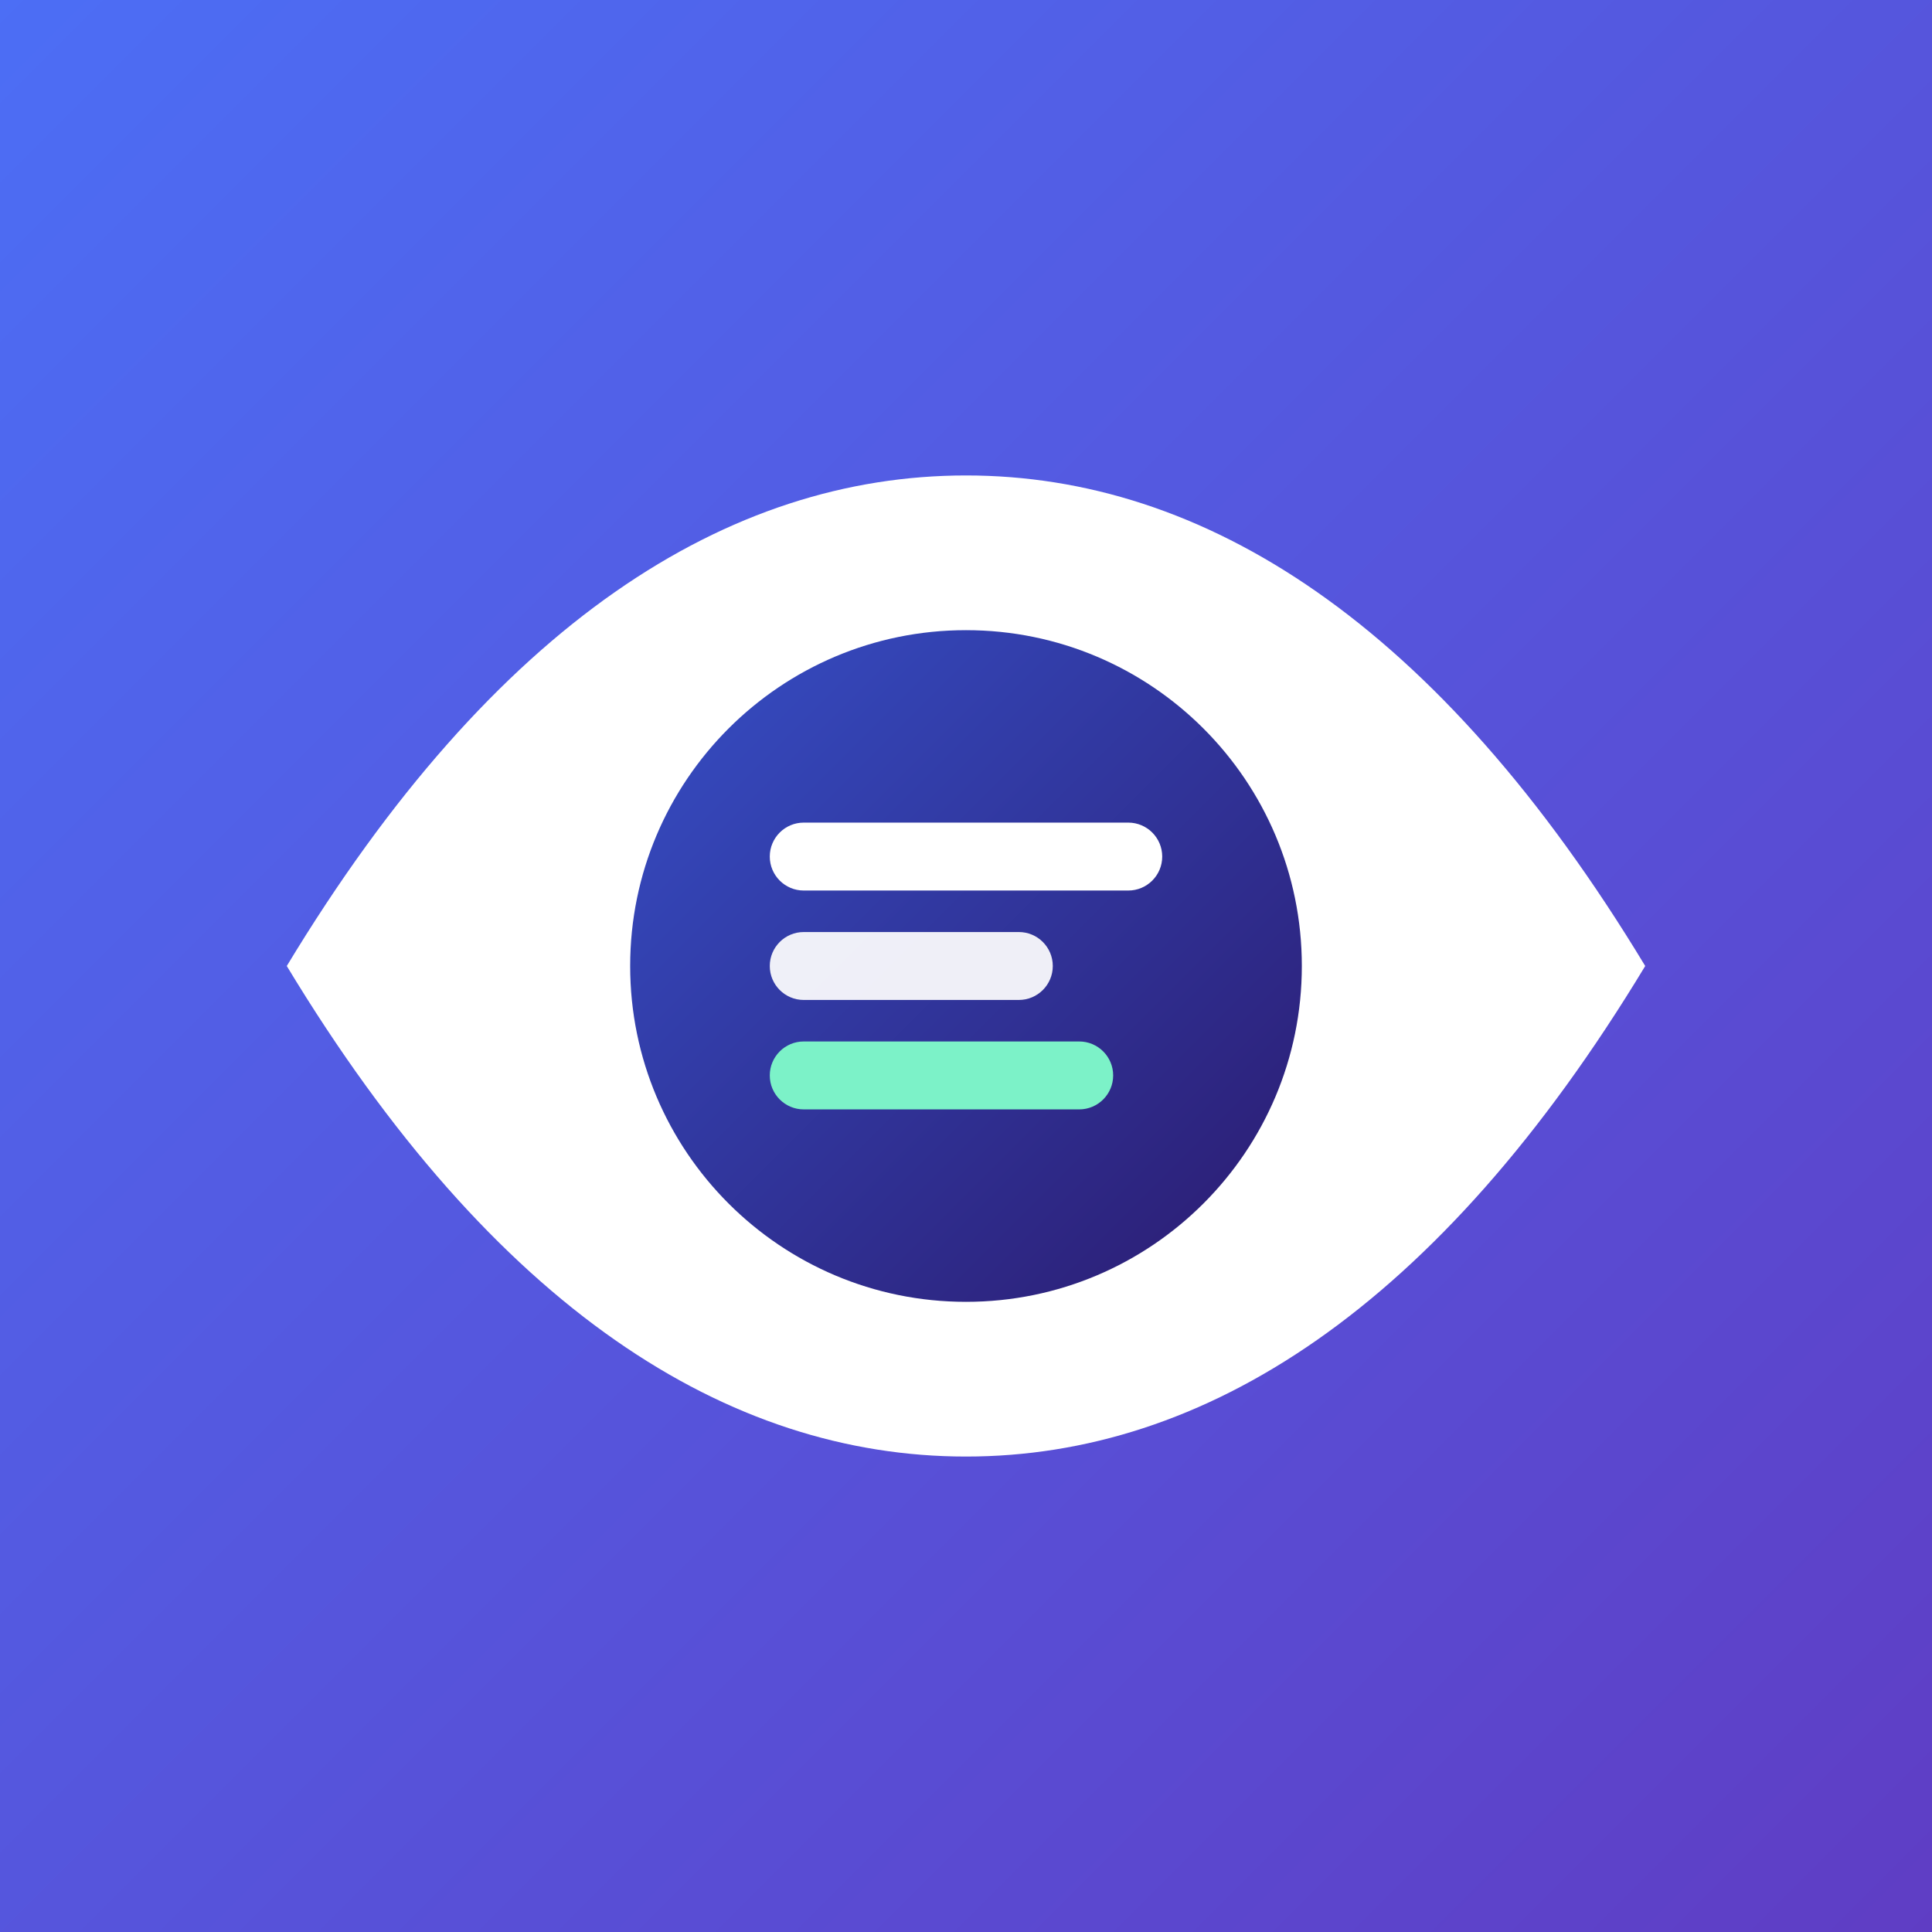
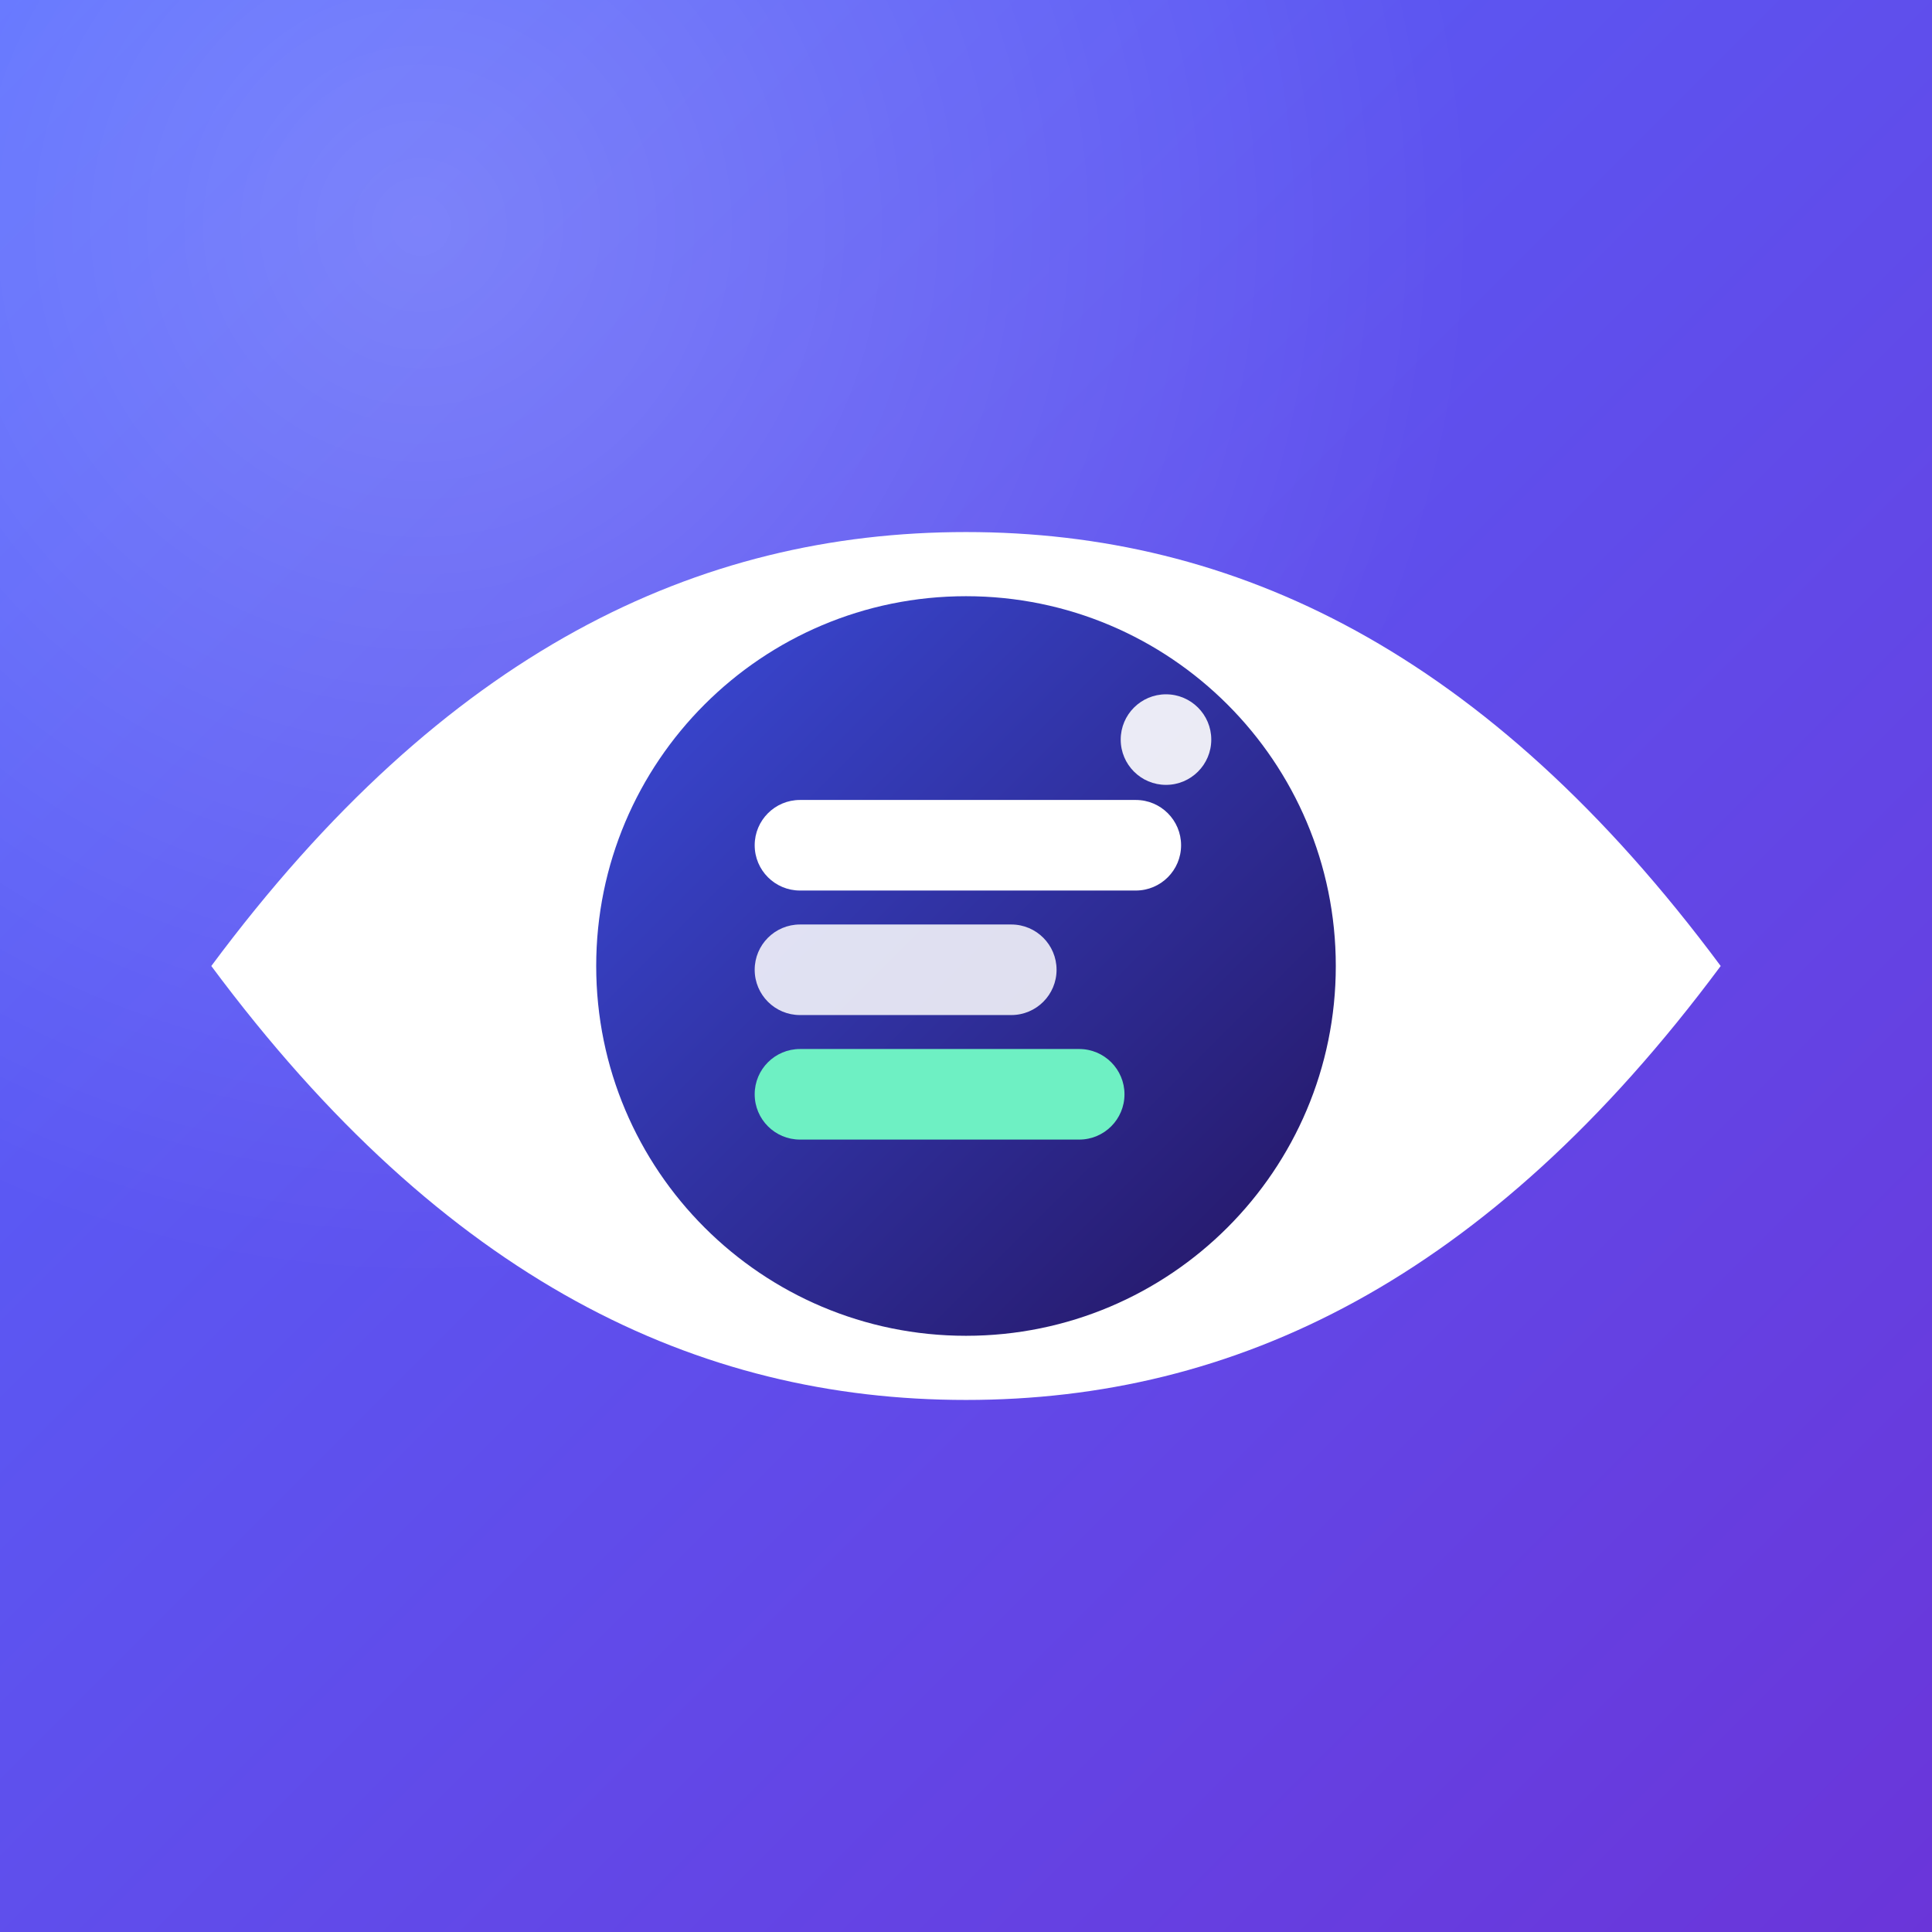
<svg xmlns="http://www.w3.org/2000/svg" width="1024" height="1024" viewBox="0 0 1024 1024">
  <defs>
    <linearGradient id="bg" x1="0" y1="0" x2="1" y2="1">
-       <stop offset="0" stop-color="#4C6EF5" />
-       <stop offset="1" stop-color="#5F3DC4" />
+       <stop offset="0" stop-color="#5468FF" />
+       <stop offset="1" stop-color="#6A35D9" />
    </linearGradient>
+     <radialGradient id="glow" cx="0.22" cy="0.12" r="0.9">
+       <stop offset="0" stop-color="#FFFFFF" stop-opacity="0.22" />
+       <stop offset="0.6" stop-color="#FFFFFF" stop-opacity="0" />
+     </radialGradient>
    <linearGradient id="iris" x1="0" y1="0" x2="1" y2="1">
-       <stop offset="0" stop-color="#364FC7" />
-       <stop offset="1" stop-color="#2B1A6E" />
+       <stop offset="0" stop-color="#3B4BDB" />
+       <stop offset="1" stop-color="#24145F" />
    </linearGradient>
  </defs>
  <rect width="1024" height="1024" fill="url(#bg)" />
+   <rect width="1024" height="1024" fill="url(#glow)" />
  <g>
-     <path d="M152 512 C 262 330, 386 252, 512 252 C 638 252, 762 330, 872 512 C 762 694, 638 772, 512 772 C 386 772, 262 694, 152 512 Z" fill="#FFFFFF" />
-     <circle cx="512" cy="512" r="178" fill="url(#iris)" />
-     <rect x="408" y="436" width="208" height="36" rx="18" fill="#FFFFFF" />
-     <rect x="408" y="494" width="150" height="36" rx="18" fill="#FFFFFF" opacity="0.92" />
-     <rect x="408" y="552" width="182" height="36" rx="18" fill="#7CF2C8" />
+     <path d="M112 512 C 236 345, 370 282, 512 282 C 654 282, 788 345, 912 512 C 788 679, 654 742, 512 742 C 370 742, 236 679, 112 512 Z" fill="#FFFFFF" />
+     <circle cx="512" cy="512" r="196" fill="url(#iris)" />
+     <circle cx="618" cy="392" r="24" fill="#FFFFFF" opacity="0.9" />
+     <rect x="400" y="424" width="226" height="48" rx="24" fill="#FFFFFF" />
+     <rect x="400" y="490" width="160" height="48" rx="24" fill="#FFFFFF" opacity="0.85" />
+     <rect x="400" y="556" width="196" height="48" rx="24" fill="#6EF0C3" />
  </g>
</svg>
